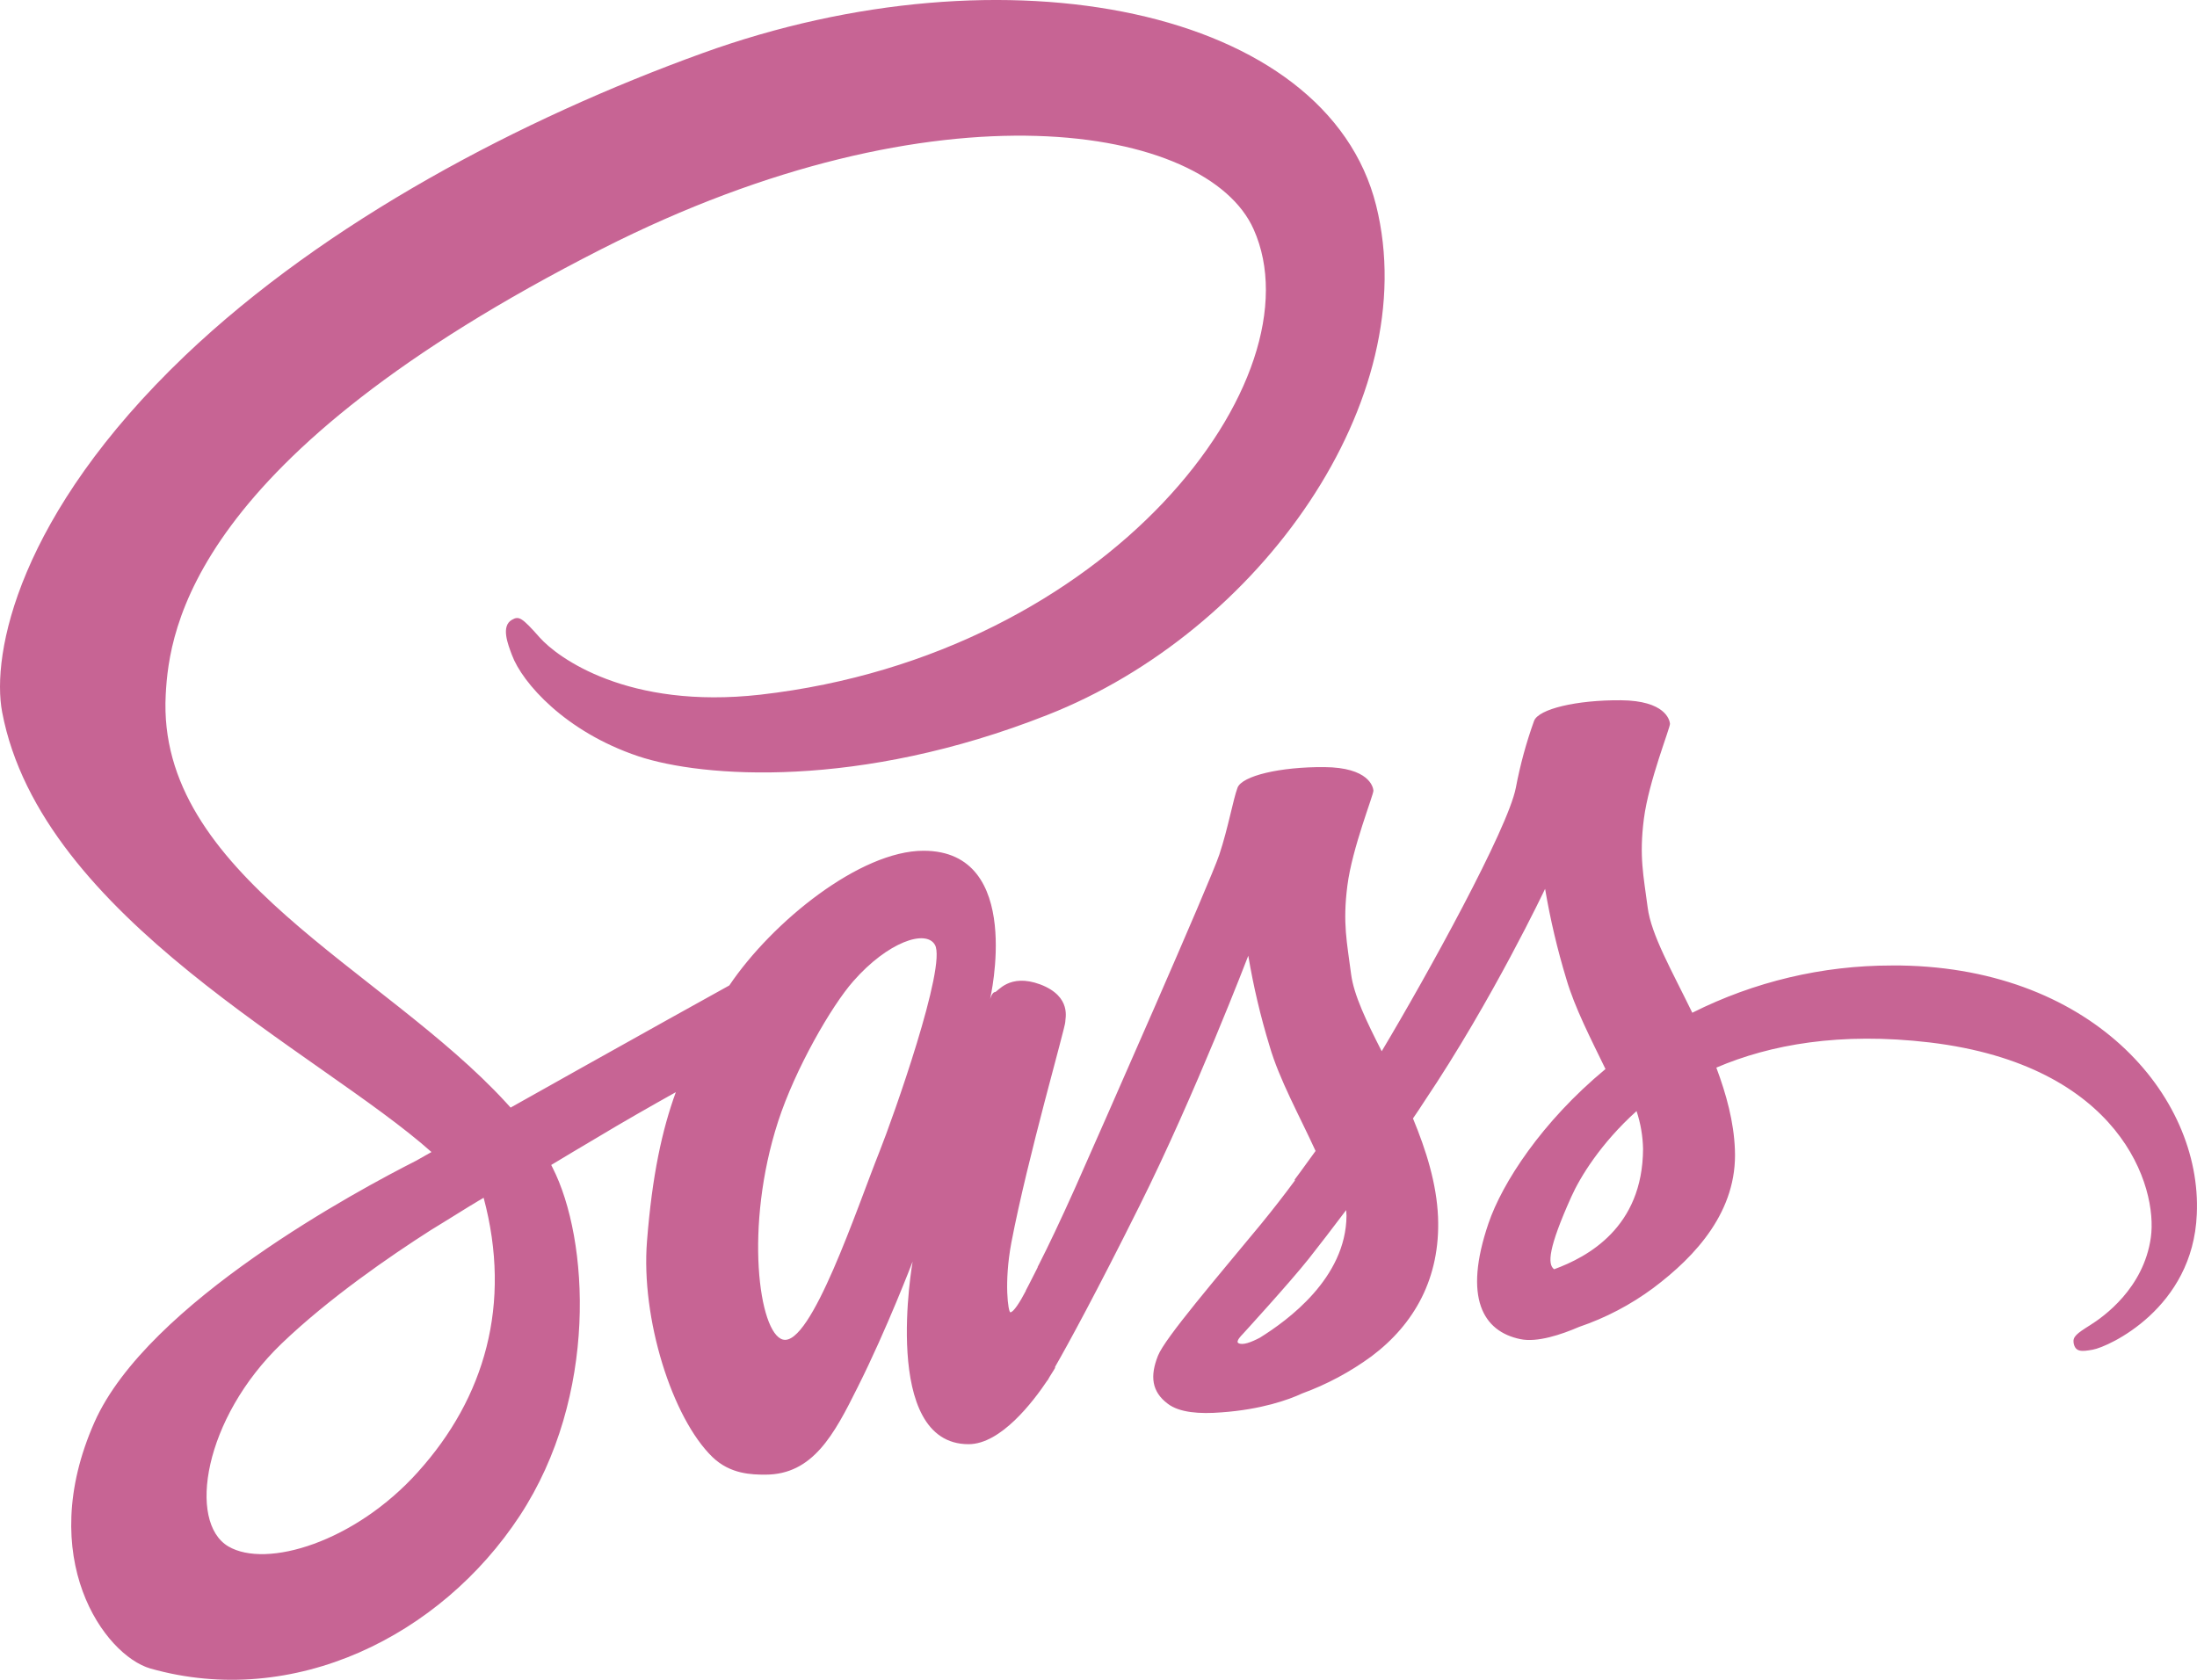
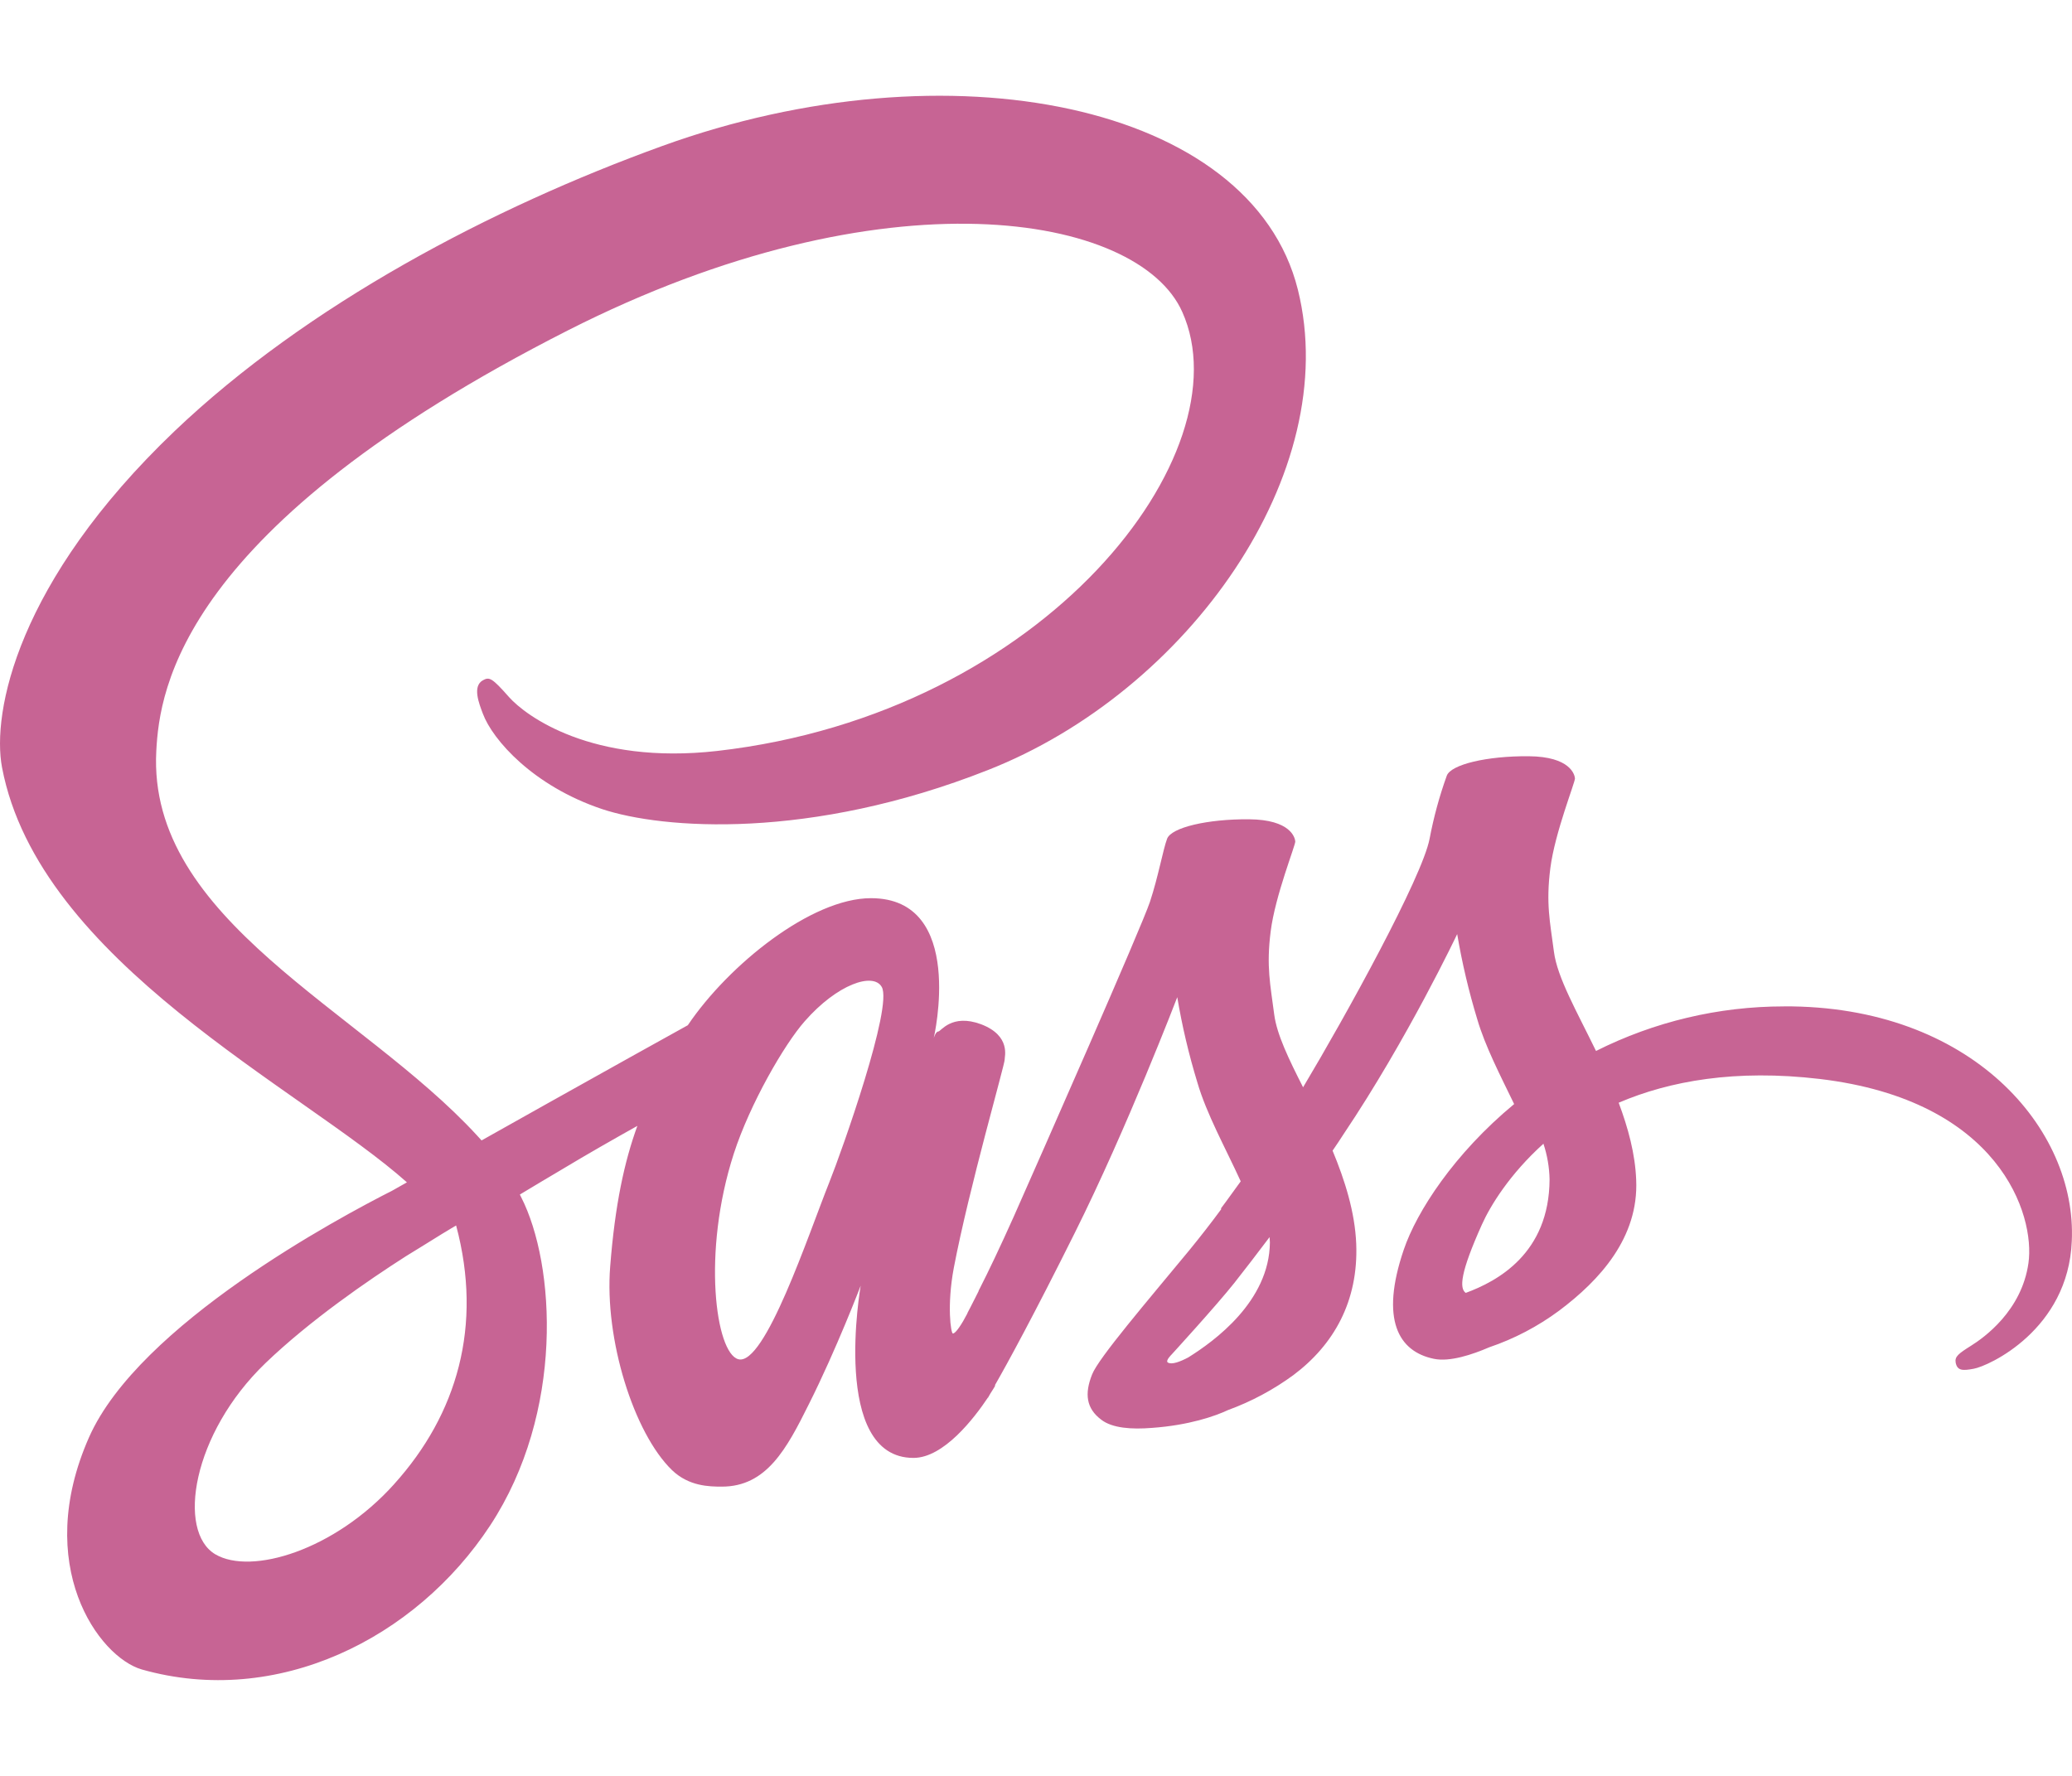
- <svg xmlns="http://www.w3.org/2000/svg" width="51" height="39" viewBox="0 0 51 39" fill="none">
+ <svg xmlns="http://www.w3.org/2000/svg" width="70" height="60" viewBox="0 0 51 39" fill="none">
  <path d="M24.053 29.485C24.029 29.533 24.005 29.572 24.053 29.485V29.485ZM43.906 22.416C42.303 22.416 40.721 22.791 39.284 23.513C38.814 22.546 38.328 21.701 38.248 21.068C38.152 20.328 38.048 19.89 38.16 19.012C38.272 18.135 38.774 16.892 38.766 16.802C38.758 16.713 38.654 16.266 37.626 16.258C36.598 16.25 35.714 16.461 35.611 16.737C35.429 17.242 35.288 17.761 35.188 18.289C35.005 19.24 33.133 22.636 32.074 24.407C31.723 23.716 31.428 23.107 31.364 22.619C31.269 21.88 31.165 21.441 31.277 20.564C31.388 19.687 31.89 18.444 31.882 18.354C31.874 18.265 31.771 17.818 30.744 17.81C29.716 17.802 28.831 18.013 28.727 18.289C28.624 18.565 28.512 19.215 28.305 19.841C28.098 20.466 25.604 26.121 24.952 27.591C24.617 28.339 24.33 28.94 24.123 29.346C24.091 29.411 24.067 29.452 24.051 29.485C24.075 29.444 24.091 29.403 24.091 29.419C23.916 29.769 23.812 29.964 23.812 29.964V29.972C23.677 30.232 23.525 30.468 23.454 30.468C23.406 30.468 23.302 29.785 23.477 28.851C23.852 26.885 24.737 23.83 24.729 23.724C24.721 23.668 24.896 23.139 24.147 22.855C23.422 22.587 23.159 23.034 23.095 23.034C23.031 23.034 22.983 23.196 22.983 23.196C22.983 23.196 23.788 19.752 21.438 19.752C19.972 19.752 17.932 21.393 16.93 22.879C16.3 23.229 14.937 23.984 13.503 24.789C12.953 25.097 12.387 25.414 11.853 25.715C11.813 25.674 11.782 25.634 11.742 25.593C8.89 22.489 3.624 20.296 3.847 16.128C3.927 14.609 4.445 10.62 13.973 5.778C21.782 1.813 28.026 2.902 29.101 5.323C30.647 8.776 25.763 15.202 17.653 16.128C14.562 16.477 12.937 15.259 12.531 14.804C12.108 14.325 12.045 14.3 11.885 14.389C11.622 14.536 11.79 14.958 11.885 15.21C12.124 15.852 13.12 16.989 14.817 17.558C16.307 18.054 19.931 18.33 24.314 16.599C29.237 14.666 33.069 9.279 31.945 4.77C30.801 0.188 23.348 -1.315 16.302 1.236C12.103 2.755 7.562 5.144 4.296 8.256C0.416 11.96 -0.205 15.186 0.05 16.534C0.958 21.32 7.427 24.439 10.016 26.747C9.888 26.82 9.769 26.885 9.657 26.95C8.359 27.608 3.427 30.24 2.193 33.019C0.798 36.171 2.424 38.429 3.491 38.738C6.821 39.681 10.231 37.983 12.063 35.196C13.895 32.409 13.673 28.77 12.828 27.112C12.82 27.088 12.804 27.072 12.796 27.047C13.131 26.844 13.473 26.641 13.816 26.438C14.477 26.04 15.122 25.674 15.688 25.357C15.369 26.235 15.138 27.291 15.019 28.818C14.875 30.606 15.6 32.921 16.541 33.831C16.955 34.229 17.456 34.237 17.767 34.237C18.867 34.237 19.361 33.311 19.91 32.206C20.587 30.858 21.185 29.29 21.185 29.29C21.185 29.29 20.436 33.53 22.484 33.53C23.232 33.53 23.981 32.547 24.317 32.044V32.052C24.317 32.052 24.333 32.019 24.372 31.954C24.452 31.832 24.492 31.759 24.492 31.759V31.735C24.795 31.207 25.456 29.996 26.451 27.998C27.742 25.414 28.977 22.189 28.977 22.189C29.096 22.898 29.261 23.598 29.471 24.285C29.694 25.057 30.164 25.902 30.539 26.722C30.236 27.145 30.053 27.388 30.053 27.388C30.053 27.395 30.056 27.401 30.061 27.405C29.822 27.73 29.551 28.079 29.272 28.42C28.253 29.655 27.04 31.069 26.881 31.475C26.69 31.954 26.738 32.312 27.104 32.588C27.375 32.799 27.853 32.832 28.355 32.791C29.271 32.726 29.916 32.499 30.227 32.352C30.8 32.143 31.342 31.853 31.836 31.491C32.832 30.744 33.438 29.671 33.382 28.258C33.35 27.478 33.103 26.698 32.8 25.967C32.888 25.837 32.984 25.699 33.071 25.56C34.648 23.212 35.867 20.636 35.867 20.636C35.987 21.345 36.152 22.045 36.361 22.732C36.553 23.39 36.926 24.113 37.269 24.82C35.788 26.046 34.871 27.468 34.553 28.402C33.963 30.133 34.425 30.913 35.294 31.091C35.684 31.173 36.242 30.986 36.656 30.807C37.272 30.598 37.852 30.294 38.377 29.905C39.373 29.158 40.336 28.11 40.273 26.688C40.249 26.046 40.073 25.404 39.842 24.787C41.093 24.251 42.718 23.958 44.79 24.202C49.227 24.73 50.096 27.557 49.928 28.735C49.761 29.913 48.829 30.572 48.518 30.767C48.207 30.962 48.112 31.035 48.136 31.181C48.175 31.392 48.319 31.384 48.582 31.335C48.948 31.27 50.908 30.377 50.995 28.191C51.123 25.429 48.518 22.39 43.903 22.415L43.906 22.416ZM9.705 34.172C8.239 35.805 6.184 36.423 5.3 35.903C4.351 35.34 4.726 32.937 6.534 31.197C7.634 30.141 9.052 29.166 9.992 28.565C10.207 28.435 10.518 28.24 10.9 28.004C10.964 27.964 10.996 27.947 10.996 27.947C11.068 27.899 11.147 27.858 11.227 27.809C11.888 30.279 11.251 32.456 9.705 34.171V34.172ZM20.412 26.747C19.902 28.022 18.827 31.272 18.174 31.101C17.616 30.955 17.273 28.477 18.062 26.04C18.46 24.813 19.305 23.351 19.807 22.782C20.611 21.864 21.496 21.571 21.703 21.937C21.982 22.416 20.731 25.95 20.412 26.747ZM29.257 31.052C29.042 31.166 28.843 31.239 28.747 31.183C28.676 31.142 28.835 30.988 28.835 30.988C28.835 30.988 29.943 29.777 30.381 29.224C30.636 28.9 30.931 28.518 31.249 28.095C31.249 28.136 31.257 28.177 31.257 28.225C31.246 29.68 29.877 30.663 29.255 31.052H29.257ZM36.077 29.468C35.918 29.355 35.942 28.973 36.475 27.787C36.683 27.323 37.16 26.544 37.99 25.796C38.084 26.079 38.135 26.375 38.141 26.674C38.133 28.502 36.85 29.184 36.078 29.468H36.077Z" fill="#C76494" />
</svg>
